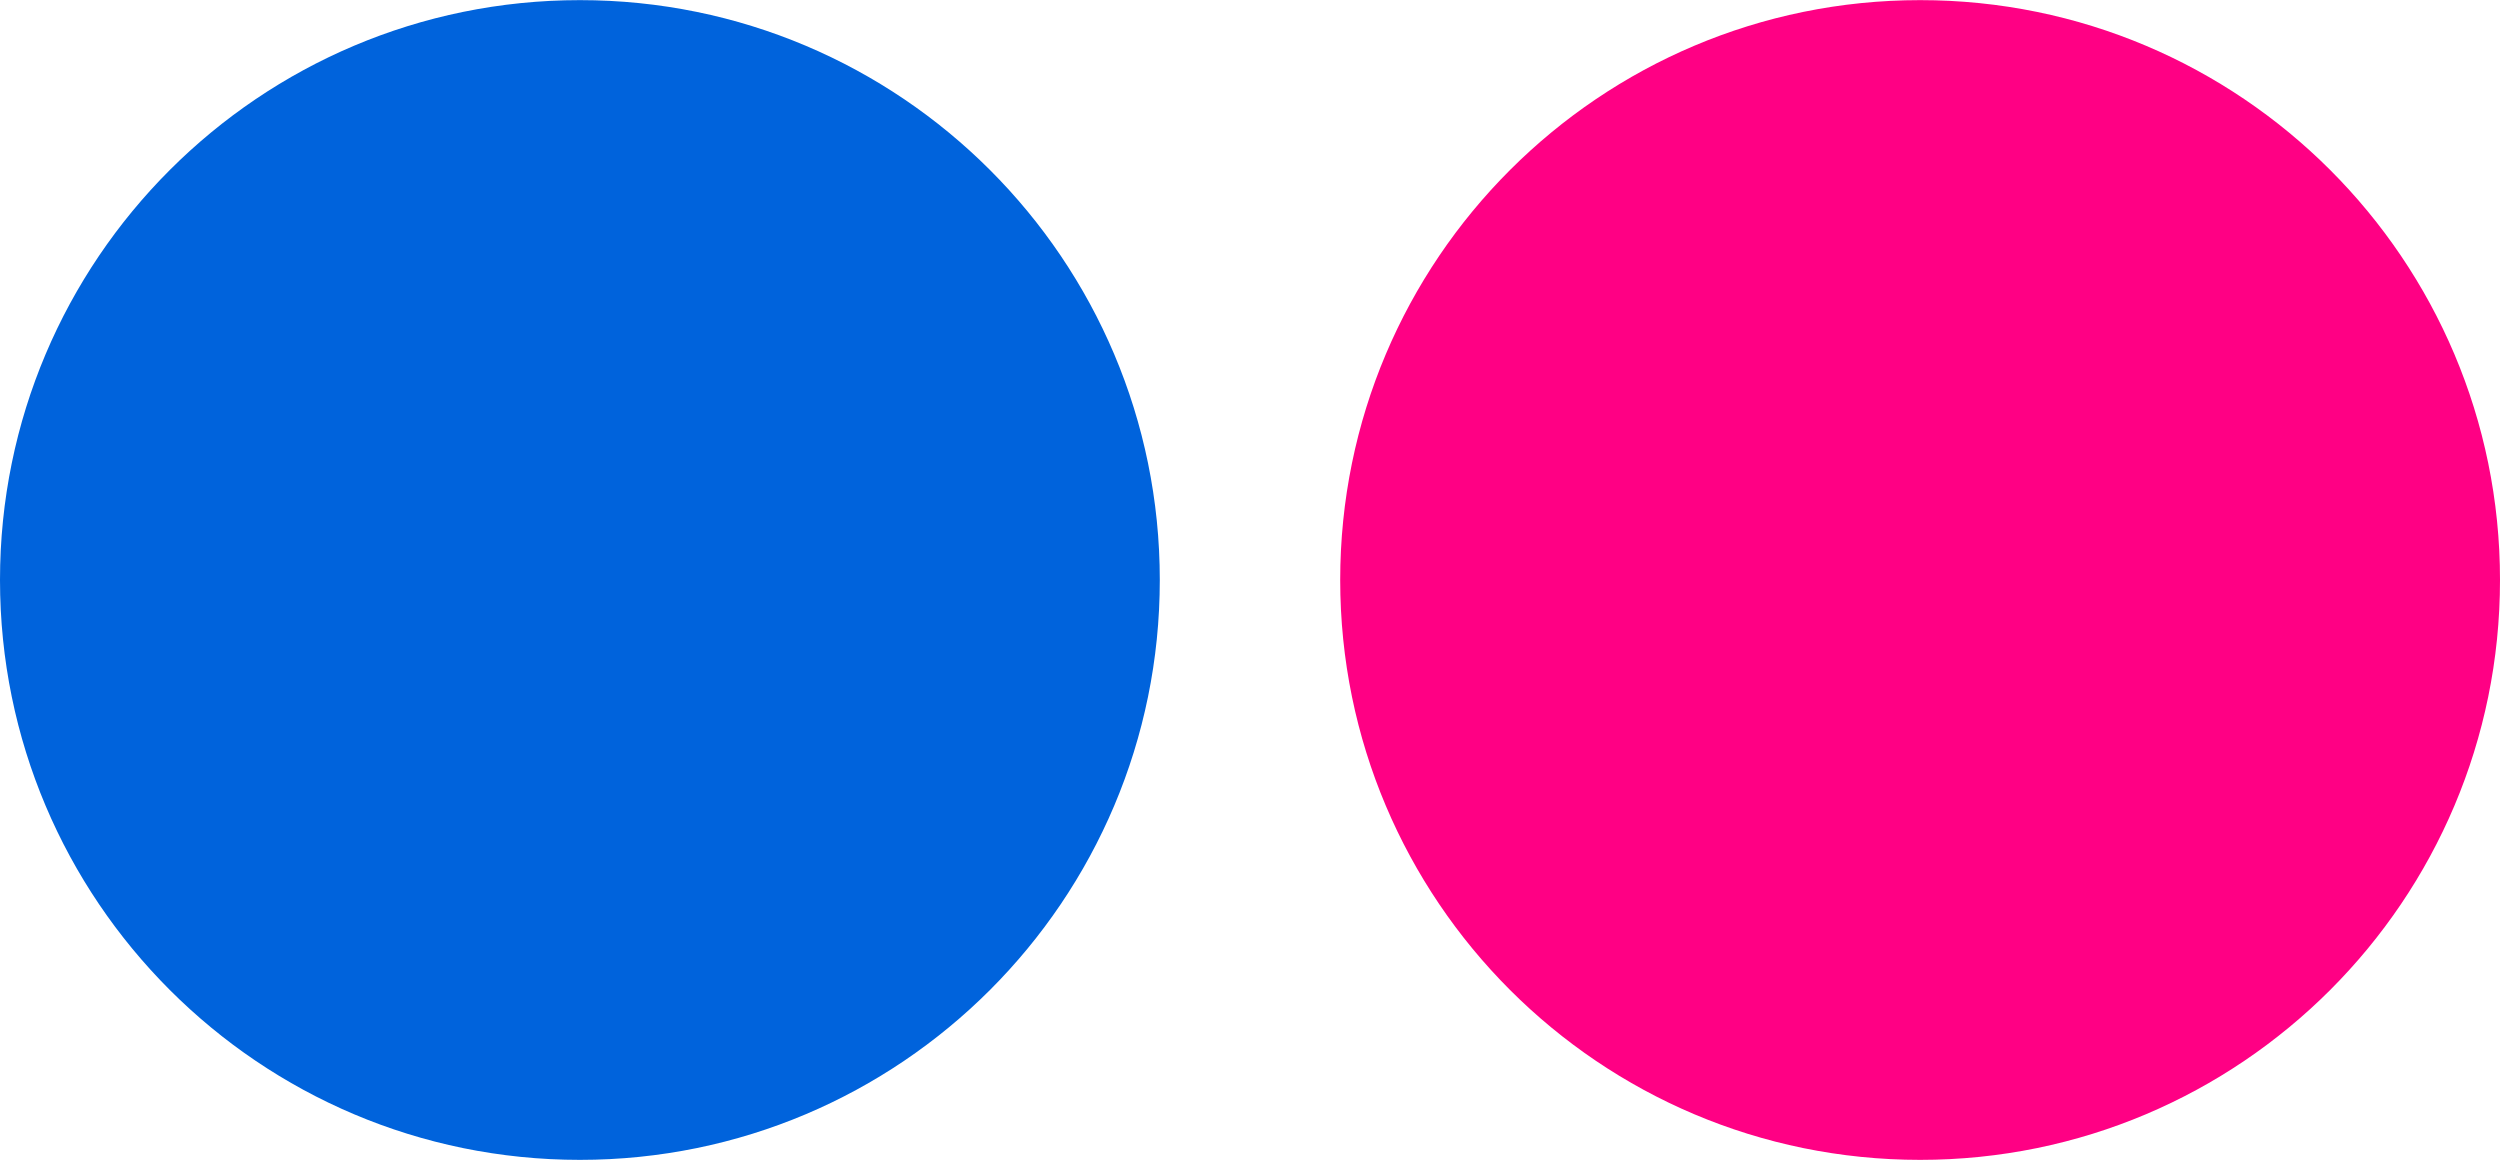
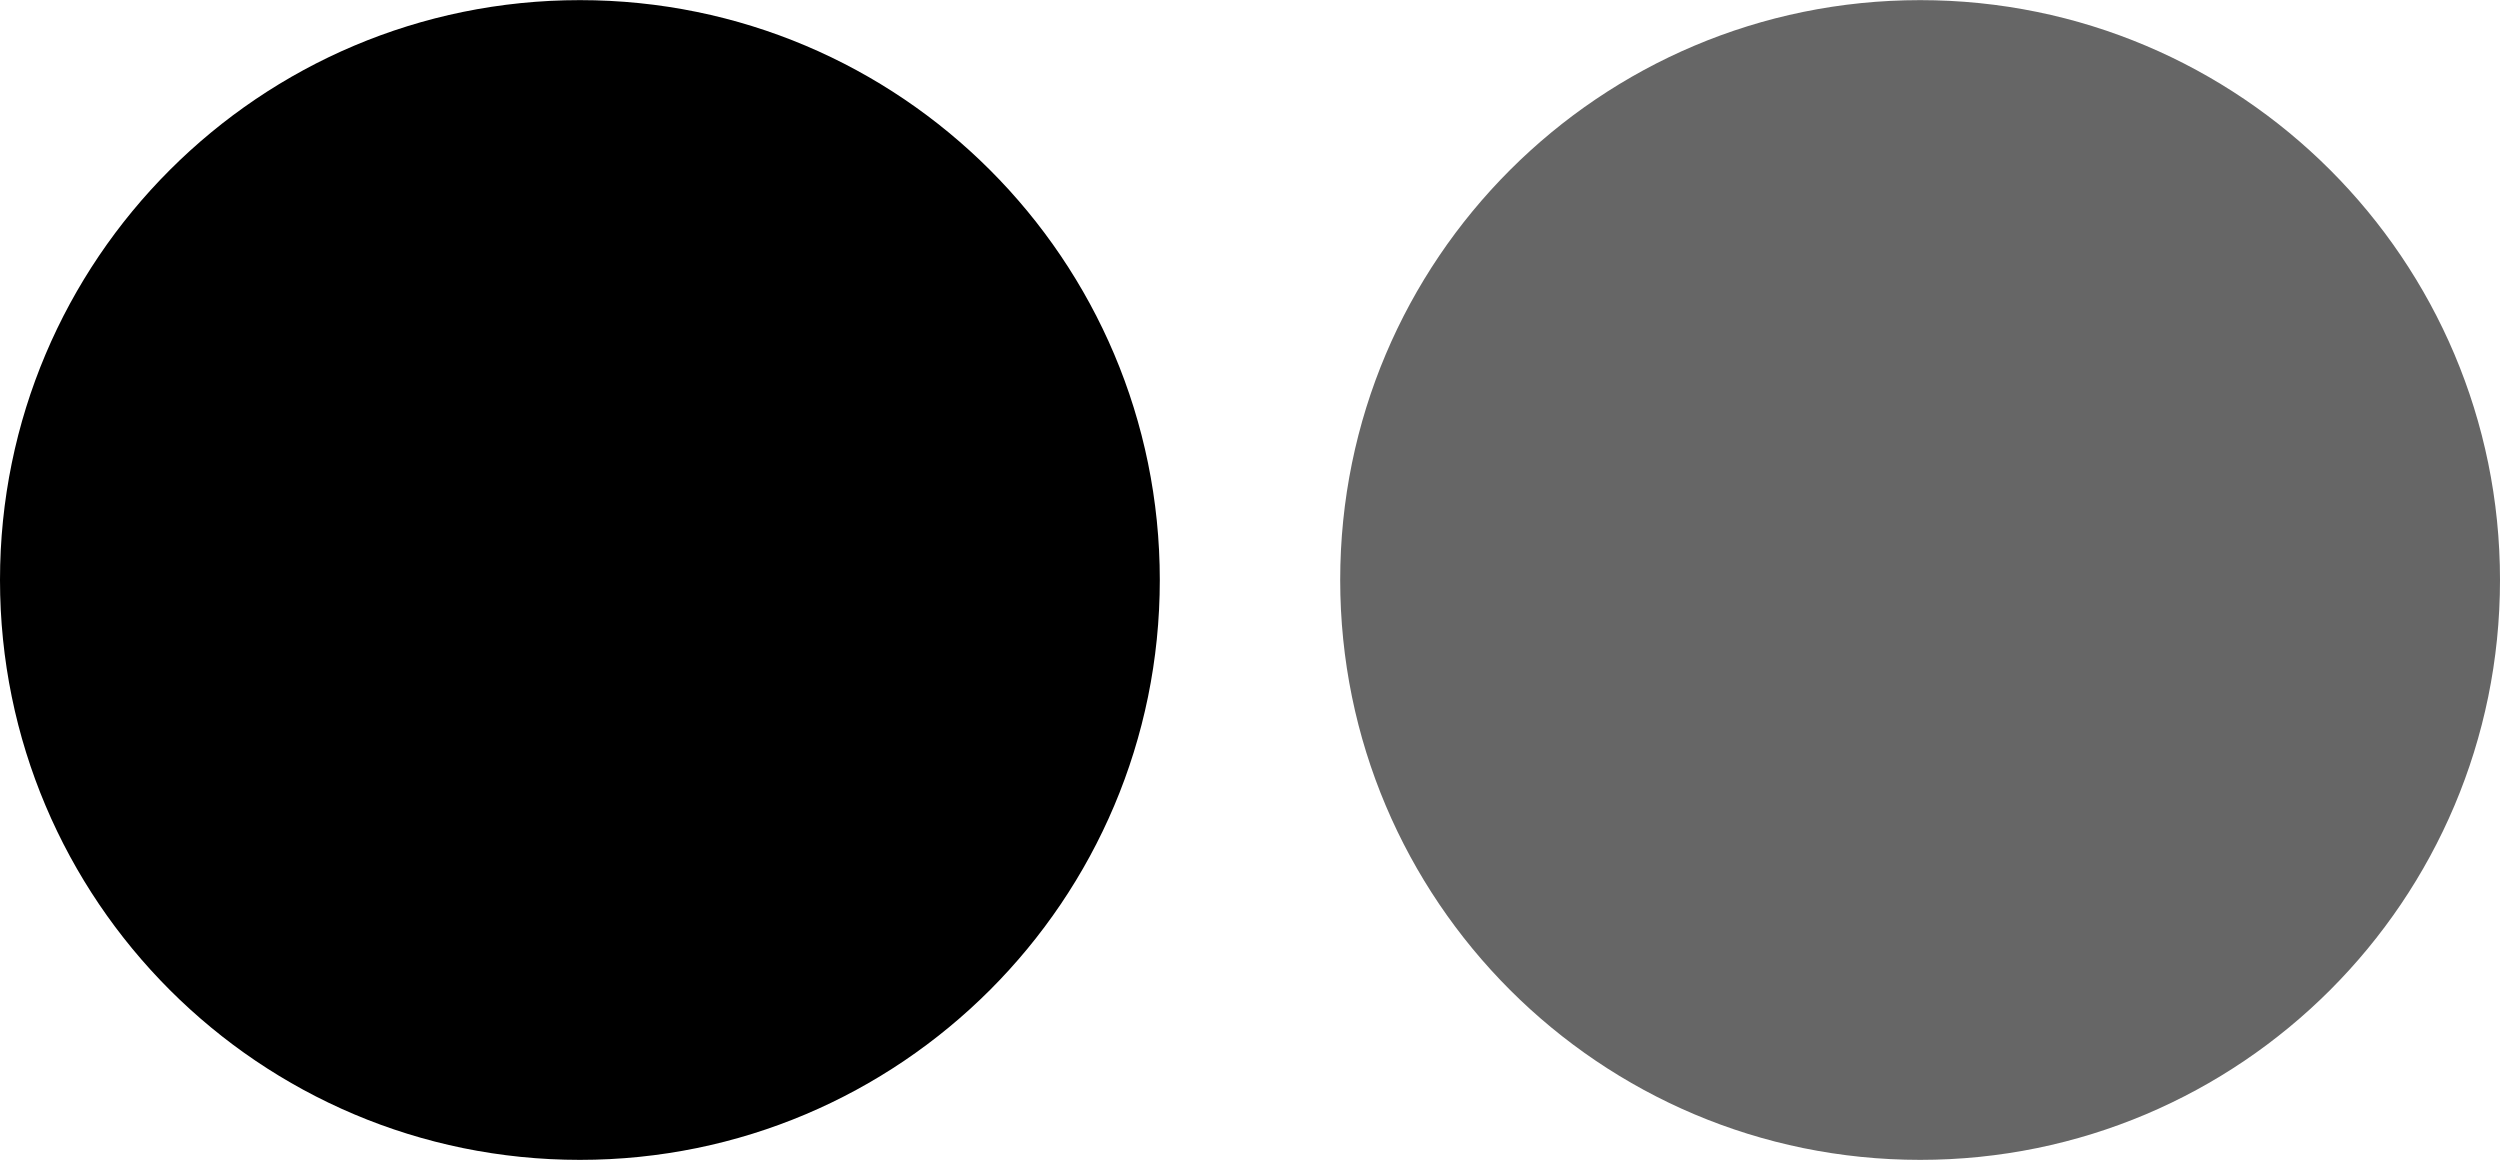
- <svg xmlns="http://www.w3.org/2000/svg" width="2500" height="1160" viewBox="28.861 41.416 47.754 22.153">
-   <path fill="#FF0084" d="M54.461 52.492c0 6.117 4.96 11.077 11.078 11.077 6.117 0 11.076-4.96 11.076-11.077s-4.959-11.076-11.076-11.076c-6.118 0-11.078 4.959-11.078 11.076z" />
-   <path fill="#0063DC" d="M28.861 52.492c0 6.117 4.959 11.077 11.077 11.077s11.077-4.96 11.077-11.077-4.959-11.076-11.077-11.076-11.077 4.959-11.077 11.076z" />
+ <svg xmlns="http://www.w3.org/2000/svg" width="100%" height="100%" viewBox="0 0 2500 1160" version="1.1" xml:space="preserve" style="fill-rule:evenodd;clip-rule:evenodd;stroke-linejoin:round;stroke-miterlimit:2;">
+   <path d="M1340.2,579.974C1340.2,900.209 1599.87,1159.87 1920.15,1159.87C2240.39,1159.87 2500,900.209 2500,579.974C2500,259.739 2240.39,0.127 1920.15,0.127C1599.87,0.127 1340.2,259.739 1340.2,579.974Z" style="fill:rgb(102,102,102);fill-rule:nonzero;" />
+   <path d="M0,579.974C0,900.209 259.612,1159.87 579.899,1159.87C900.186,1159.87 1159.8,900.209 1159.8,579.974C1159.8,259.739 900.186,0.127 579.899,0.127C259.612,0.127 0,259.739 0,579.974Z" style="fill-rule:nonzero;" />
</svg>
